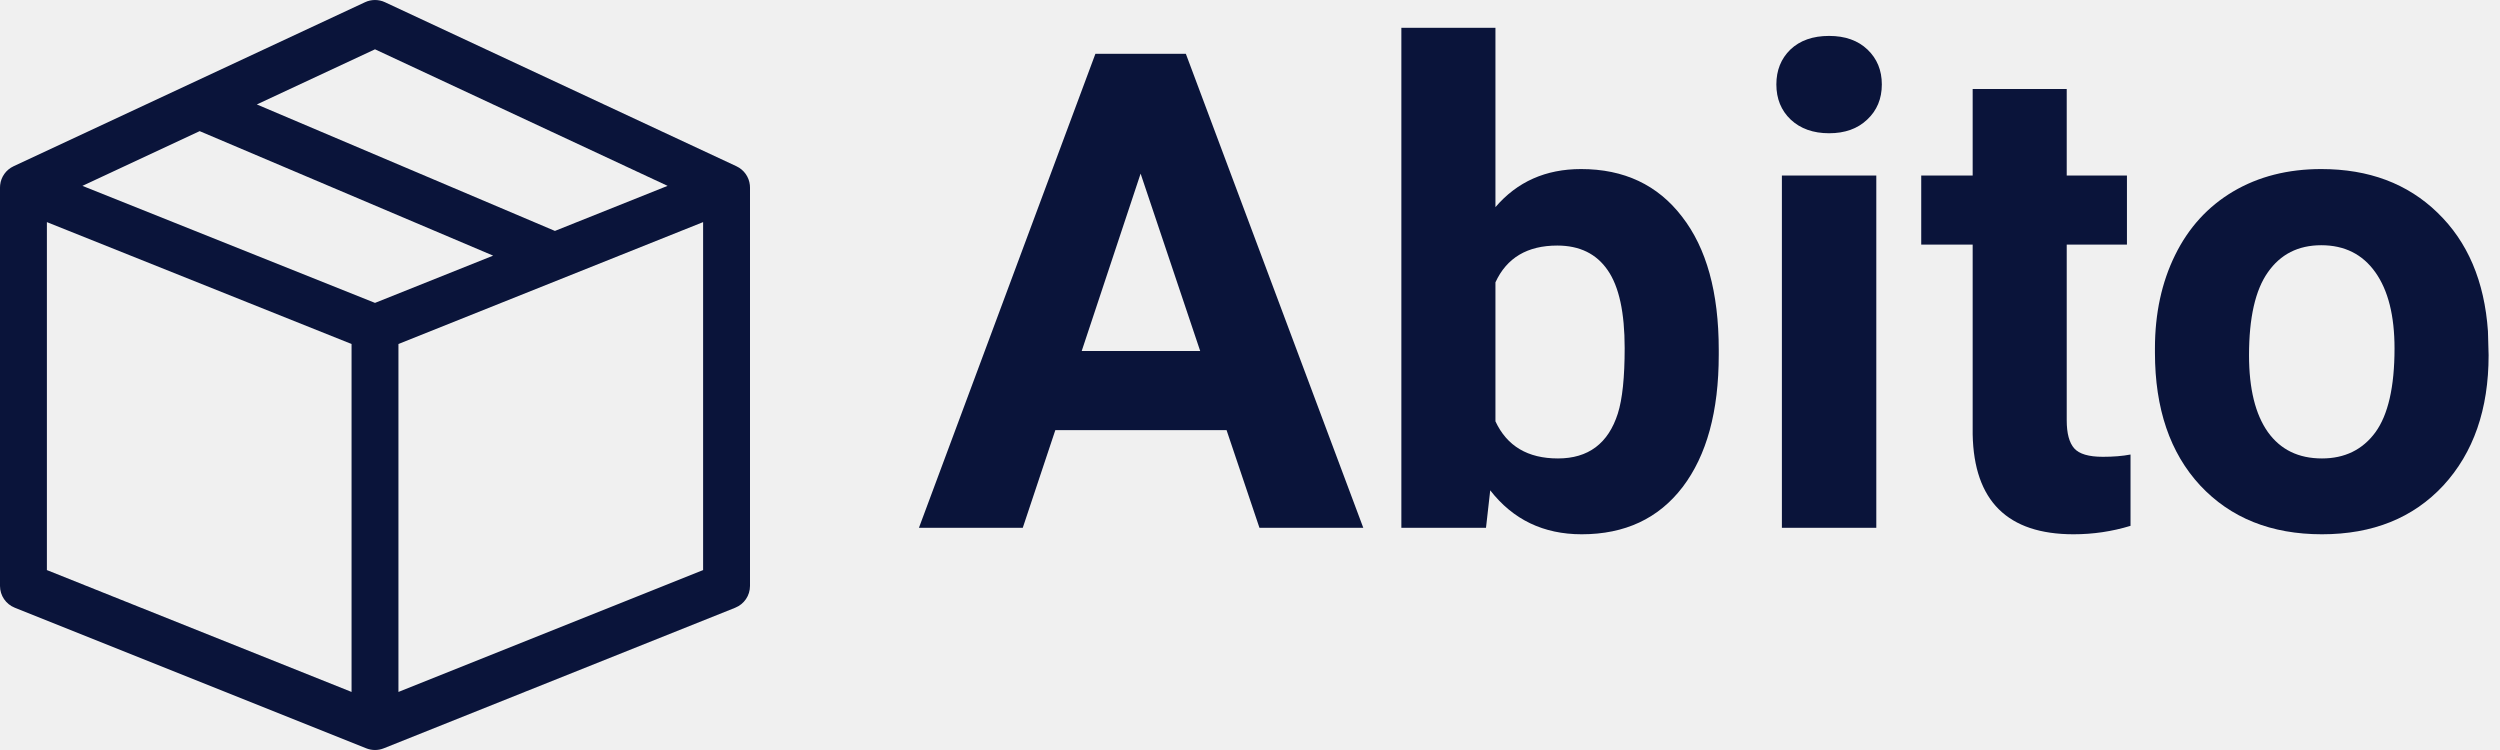
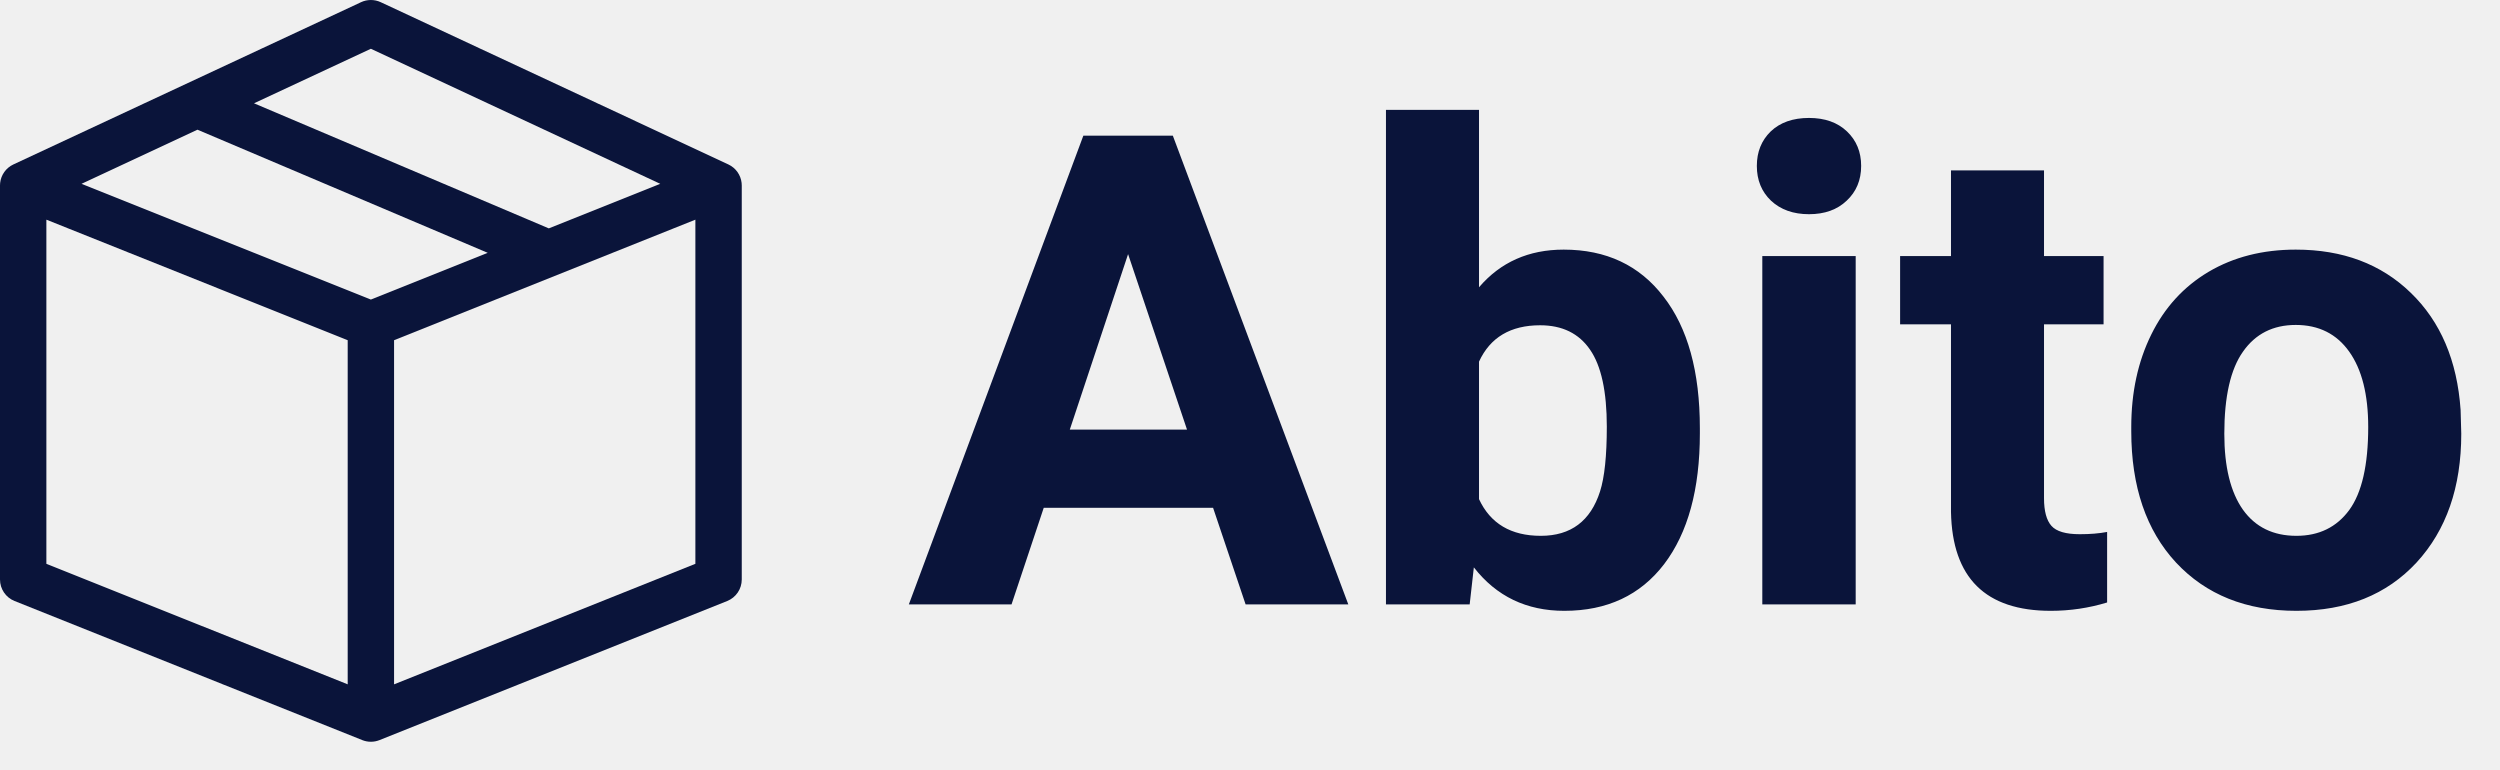
- <svg xmlns="http://www.w3.org/2000/svg" width="90" height="27" viewBox="0 0 90 27" fill="none">
+ <svg xmlns="http://www.w3.org/2000/svg" width="91" height="28" viewBox="0 0 91 28" fill="none">
  <g clip-path="url(#clip0)">
    <path d="M26.995 6.659C26.963 6.369 26.783 6.112 26.513 5.986L13.857 0.079C13.631 -0.026 13.369 -0.026 13.143 0.079L0.487 5.986C0.217 6.112 0.037 6.368 0.005 6.659C0.004 6.665 0 6.746 0 6.75V21.094C0 21.439 0.21 21.749 0.53 21.877L13.187 26.94C13.287 26.98 13.394 27 13.5 27C13.606 27 13.713 26.98 13.813 26.94L26.47 21.877C26.79 21.749 27 21.439 27 21.094V6.75C27 6.746 26.995 6.665 26.995 6.659ZM13.5 1.775L24.033 6.691L19.977 8.313L9.246 3.76L13.5 1.775ZM7.188 4.721L17.753 9.203L13.5 10.904L2.967 6.691L7.188 4.721ZM1.688 7.996L12.656 12.384V24.91L1.688 20.523V7.996ZM14.344 24.91V12.384L25.312 7.996V20.523L14.344 24.91Z" fill="#0A143A" />
  </g>
-   <path d="M44.156 15.484H37.992L36.82 19H33.082L39.434 1.938H42.691L49.078 19H45.34L44.156 15.484ZM38.941 12.637H43.207L41.062 6.25L38.941 12.637Z" fill="#0A143A" />
-   <path d="M61.875 12.777C61.875 14.809 61.441 16.395 60.574 17.535C59.707 18.668 58.496 19.234 56.941 19.234C55.566 19.234 54.469 18.707 53.648 17.652L53.496 19H50.449V1H53.836V7.457C54.617 6.543 55.645 6.086 56.918 6.086C58.465 6.086 59.676 6.656 60.551 7.797C61.434 8.93 61.875 10.527 61.875 12.59V12.777ZM58.488 12.531C58.488 11.25 58.285 10.316 57.879 9.73C57.473 9.137 56.867 8.84 56.062 8.84C54.984 8.84 54.242 9.281 53.836 10.164V15.168C54.25 16.059 55 16.504 56.086 16.504C57.18 16.504 57.898 15.965 58.242 14.887C58.406 14.371 58.488 13.586 58.488 12.531Z" fill="#0A143A" />
-   <path d="M67.547 19H64.148V6.32H67.547V19ZM63.949 3.039C63.949 2.531 64.117 2.113 64.453 1.785C64.797 1.457 65.262 1.293 65.848 1.293C66.426 1.293 66.887 1.457 67.231 1.785C67.574 2.113 67.746 2.531 67.746 3.039C67.746 3.555 67.57 3.977 67.219 4.305C66.875 4.633 66.418 4.797 65.848 4.797C65.277 4.797 64.816 4.633 64.465 4.305C64.121 3.977 63.949 3.555 63.949 3.039Z" fill="#0A143A" />
-   <path d="M74.402 3.203V6.32H76.57V8.805H74.402V15.133C74.402 15.602 74.492 15.938 74.672 16.141C74.852 16.344 75.195 16.445 75.703 16.445C76.078 16.445 76.41 16.418 76.699 16.363V18.93C76.035 19.133 75.352 19.234 74.648 19.234C72.273 19.234 71.062 18.035 71.016 15.637V8.805H69.164V6.32H71.016V3.203H74.402Z" fill="#0A143A" />
-   <path d="M77.578 12.543C77.578 11.285 77.82 10.164 78.305 9.18C78.789 8.195 79.484 7.434 80.391 6.895C81.305 6.355 82.363 6.086 83.566 6.086C85.277 6.086 86.672 6.609 87.75 7.656C88.836 8.703 89.441 10.125 89.566 11.922L89.59 12.789C89.59 14.734 89.047 16.297 87.961 17.477C86.875 18.648 85.418 19.234 83.59 19.234C81.762 19.234 80.301 18.648 79.207 17.477C78.121 16.305 77.578 14.711 77.578 12.695V12.543ZM80.965 12.789C80.965 13.992 81.191 14.914 81.644 15.555C82.098 16.188 82.746 16.504 83.59 16.504C84.41 16.504 85.051 16.191 85.512 15.566C85.973 14.934 86.203 13.926 86.203 12.543C86.203 11.363 85.973 10.449 85.512 9.801C85.051 9.152 84.402 8.828 83.566 8.828C82.738 8.828 82.098 9.152 81.644 9.801C81.191 10.441 80.965 11.438 80.965 12.789Z" fill="#0A143A" />
+   <path d="M44.156 18.484H37.992L36.82 22H33.082L39.434 4.938H42.691L49.078 22H45.34L44.156 18.484ZM38.941 15.637H43.207L41.062 9.25L38.941 15.637ZM61.875 15.777C61.875 17.809 61.441 19.395 60.574 20.535C59.707 21.668 58.496 22.234 56.941 22.234C55.566 22.234 54.469 21.707 53.648 20.652L53.496 22H50.449V4H53.836V10.457C54.617 9.543 55.645 9.086 56.918 9.086C58.465 9.086 59.676 9.656 60.551 10.797C61.434 11.93 61.875 13.527 61.875 15.59V15.777ZM58.488 15.531C58.488 14.25 58.285 13.316 57.879 12.73C57.473 12.137 56.867 11.84 56.062 11.84C54.984 11.84 54.242 12.281 53.836 13.164V18.168C54.25 19.059 55 19.504 56.086 19.504C57.18 19.504 57.898 18.965 58.242 17.887C58.406 17.371 58.488 16.586 58.488 15.531ZM67.547 22H64.148V9.32H67.547V22ZM63.949 6.039C63.949 5.531 64.117 5.113 64.453 4.785C64.797 4.457 65.262 4.293 65.848 4.293C66.426 4.293 66.887 4.457 67.231 4.785C67.574 5.113 67.746 5.531 67.746 6.039C67.746 6.555 67.57 6.977 67.219 7.305C66.875 7.633 66.418 7.797 65.848 7.797C65.277 7.797 64.816 7.633 64.465 7.305C64.121 6.977 63.949 6.555 63.949 6.039ZM74.402 6.203V9.32H76.57V11.805H74.402V18.133C74.402 18.602 74.492 18.938 74.672 19.141C74.852 19.344 75.195 19.445 75.703 19.445C76.078 19.445 76.41 19.418 76.699 19.363V21.93C76.035 22.133 75.352 22.234 74.648 22.234C72.273 22.234 71.062 21.035 71.016 18.637V11.805H69.164V9.32H71.016V6.203H74.402ZM77.578 15.543C77.578 14.285 77.82 13.164 78.305 12.18C78.789 11.195 79.484 10.434 80.391 9.895C81.305 9.355 82.363 9.086 83.566 9.086C85.277 9.086 86.672 9.609 87.75 10.656C88.836 11.703 89.441 13.125 89.566 14.922L89.59 15.789C89.59 17.734 89.047 19.297 87.961 20.477C86.875 21.648 85.418 22.234 83.59 22.234C81.762 22.234 80.301 21.648 79.207 20.477C78.121 19.305 77.578 17.711 77.578 15.695V15.543ZM80.965 15.789C80.965 16.992 81.191 17.914 81.644 18.555C82.098 19.188 82.746 19.504 83.59 19.504C84.41 19.504 85.051 19.191 85.512 18.566C85.973 17.934 86.203 16.926 86.203 15.543C86.203 14.363 85.973 13.449 85.512 12.801C85.051 12.152 84.402 11.828 83.566 11.828C82.738 11.828 82.098 12.152 81.644 12.801C81.191 13.441 80.965 14.438 80.965 15.789Z" fill="#0A143A" />
  <defs>
    <clipPath id="clip0">
      <rect width="27" height="27" fill="white" />
    </clipPath>
  </defs>
</svg>
